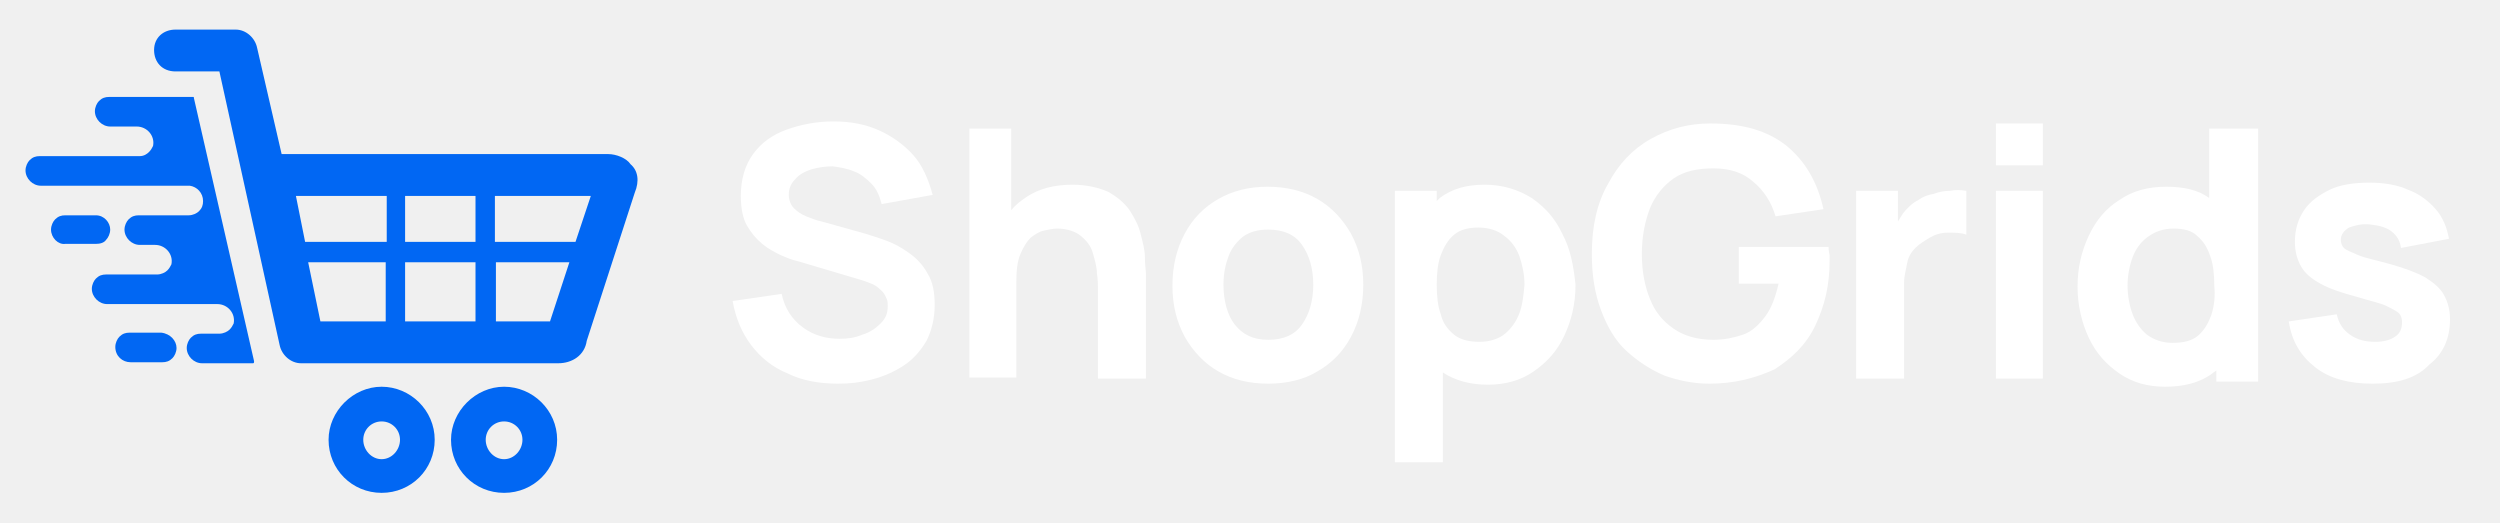
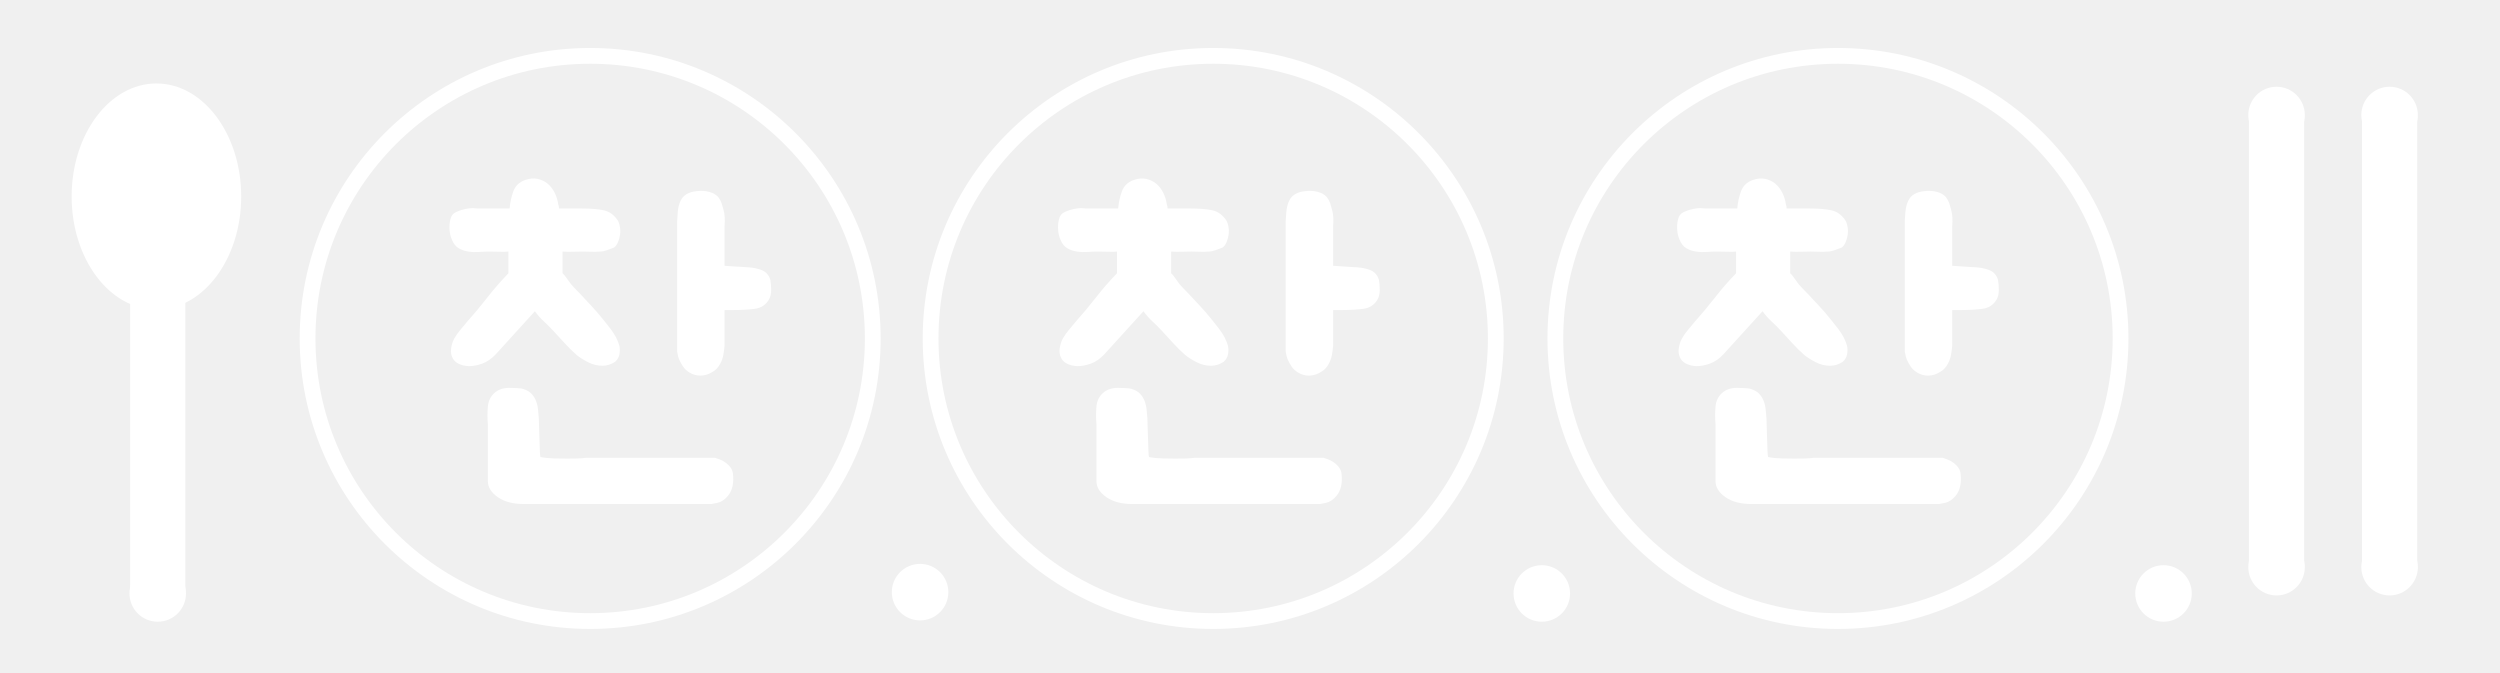
- <svg xmlns="http://www.w3.org/2000/svg" version="1.1" id="Layer_1" x="0px" y="0px" viewBox="0 0 245 51.2" style="enable-background:new 0 0 245 51.2;" xml:space="preserve">
-   <style type="text/css">
- 	.st0{fill:#0167F3;}
- 	.st1{fill:#FFFFFF;}
- </style>
+ <svg xmlns="http://www.w3.org/2000/svg" version="1.1" id="Layer_1" x="0px" y="0px" width="1902px" height="512px" viewBox="0 0 1902 512" enable-background="new 0 0 1902 512" xml:space="preserve">
+   <circle fill="none" stroke="#FFFFFF" stroke-width="12" stroke-miterlimit="10" cx="449" cy="257.5" r="215" />
  <g>
    <g>
-       <g>
-         <path class="st0" d="M32.2,43.1c0,2.9,2.3,5.2,5.2,5.2s5.2-2.3,5.2-5.2s-2.4-5.2-5.2-5.2S32.2,40.3,32.2,43.1z M35.6,43.1     c0-1,0.8-1.8,1.8-1.8s1.8,0.8,1.8,1.8S38.4,45,37.4,45S35.6,44.1,35.6,43.1z" />
-         <path class="st0" d="M44.2,43.1c0,2.9,2.3,5.2,5.2,5.2s5.2-2.3,5.2-5.2s-2.4-5.2-5.2-5.2S44.2,40.3,44.2,43.1z M47.6,43.1     c0-1,0.8-1.8,1.8-1.8s1.8,0.8,1.8,1.8S50.4,45,49.4,45S47.6,44.1,47.6,43.1z" />
-         <path class="st0" d="M61.8,16.1c-0.4-0.6-1.4-1-2.2-1h-32L25.2,4.7c-0.2-1-1.1-1.8-2.1-1.8h-5.9c-1.2,0-2.1,0.8-2.1,2     S15.9,7,17.2,7h4.3l5.9,26.8c0.2,1,1.1,1.8,2.1,1.8h25.2c1.4,0,2.6-0.8,2.8-2.2l4.7-14.5C62.7,17.7,62.5,16.7,61.8,16.1z      M37.9,31.5h-6.5l-1.2-5.8h7.6v5.8H37.9z M37.9,23.7h-8L29,19.2h8.9V23.7z M46.6,31.5h-6.9v-5.8h6.9V31.5z M46.6,23.7h-6.9v-4.5     h6.9V23.7z M53.9,31.5h-5.3v-5.8h7.2L53.9,31.5z M56.4,23.7h-7.9v-4.5h9.4L56.4,23.7z" />
-       </g>
-       <g>
-         <path class="st0" d="M24.9,35.4c0,0.1,0,0.2-0.1,0.2h-5c-0.8,0-1.5-0.7-1.5-1.5c0-0.4,0.2-0.8,0.4-1c0.3-0.3,0.6-0.4,1-0.4h1.8     c0.4,0,0.8-0.2,1-0.4s0.3-0.4,0.4-0.6c0.2-1-0.6-1.9-1.6-1.9H10.5c-0.8,0-1.5-0.7-1.5-1.5c0-0.4,0.2-0.8,0.4-1     c0.3-0.3,0.6-0.4,1-0.4h5c0.4,0,0.8-0.2,1-0.4c0.2-0.2,0.3-0.4,0.4-0.6c0.2-1-0.6-1.9-1.6-1.9h-1.5c-0.8,0-1.5-0.7-1.5-1.5     c0-0.4,0.2-0.8,0.4-1c0.3-0.3,0.6-0.4,1-0.4h4.9c0.4,0,0.8-0.2,1-0.4c0.3-0.3,0.4-0.6,0.4-1c0-0.8-0.6-1.4-1.3-1.5h-0.1h-0.2H4     c-0.8,0-1.5-0.7-1.5-1.5c0-0.4,0.2-0.8,0.4-1c0.3-0.3,0.6-0.4,1-0.4h9.8c0.4,0,0.7-0.2,0.9-0.4s0.3-0.4,0.4-0.6     c0.2-1-0.6-1.9-1.6-1.9h-2.6c-0.8,0-1.5-0.7-1.5-1.5c0-0.4,0.2-0.8,0.4-1c0.3-0.3,0.6-0.4,1-0.4h8.2c0.1,0,0.1,0,0.1,0.1     L24.9,35.4z" />
-         <path class="st0" d="M17.3,34.1c0,0.4-0.2,0.8-0.4,1c-0.3,0.3-0.6,0.4-1,0.4h-3.1c-0.8,0-1.5-0.6-1.5-1.5c0-0.4,0.2-0.8,0.4-1     c0.3-0.3,0.6-0.4,1-0.4h3.1C16.7,32.7,17.3,33.4,17.3,34.1z" />
-         <path class="st0" d="M10.8,22.5c0,0.4-0.2,0.8-0.4,1c-0.2,0.3-0.6,0.4-1,0.4h-3C5.7,24,5,23.3,5,22.5c0-0.4,0.2-0.8,0.4-1     c0.3-0.3,0.6-0.4,1-0.4h3C10.2,21.1,10.8,21.8,10.8,22.5z" />
-       </g>
-     </g>
-     <g>
-       <path class="st1" d="M82.1,37.6c-1.8,0-3.5-0.3-4.9-1c-1.5-0.6-2.7-1.6-3.6-2.8s-1.5-2.6-1.8-4.3l4.8-0.7c0.3,1.4,1,2.5,2.1,3.3    s2.3,1.1,3.6,1.1c0.8,0,1.5-0.1,2.2-0.4c0.7-0.2,1.3-0.6,1.8-1.1c0.5-0.5,0.7-1,0.7-1.7c0-0.2,0-0.5-0.1-0.7s-0.2-0.5-0.4-0.7    c-0.2-0.2-0.4-0.4-0.7-0.6s-0.7-0.3-1.2-0.5l-6.4-1.9c-0.5-0.1-1-0.3-1.7-0.6c-0.6-0.3-1.2-0.6-1.8-1.1s-1.1-1.1-1.5-1.8    s-0.6-1.7-0.6-2.9c0-1.6,0.4-3,1.2-4.1s1.9-1.9,3.3-2.4s2.9-0.8,4.6-0.8s3.2,0.3,4.5,0.9s2.4,1.4,3.3,2.4s1.5,2.4,1.9,3.9l-5,0.9    c-0.2-0.8-0.5-1.5-1-2s-1.1-1-1.7-1.2c-0.7-0.3-1.4-0.4-2.1-0.5c-0.7,0-1.4,0.1-2.1,0.3c-0.6,0.2-1.2,0.5-1.6,1    c-0.4,0.4-0.6,0.9-0.6,1.5c0,0.5,0.2,1,0.5,1.3s0.7,0.6,1.2,0.8c0.5,0.2,1,0.4,1.5,0.5l4.3,1.2c0.6,0.2,1.3,0.4,2.1,0.7    s1.5,0.7,2.2,1.2s1.3,1.1,1.8,2c0.5,0.8,0.7,1.8,0.7,3.1c0,1.3-0.3,2.5-0.8,3.5c-0.6,1-1.3,1.8-2.2,2.4c-0.9,0.6-2,1.1-3.2,1.4    S83.3,37.6,82.1,37.6z" />
-       <path class="st1" d="M112.3,26.8v10.3h-4.7v-8.7c0-0.4,0-1-0.1-1.6c0-0.6-0.2-1.3-0.4-2c-0.2-0.7-0.6-1.2-1.2-1.7    c-0.5-0.4-1.3-0.7-2.3-0.7c-0.4,0-0.8,0.1-1.3,0.2s-0.9,0.4-1.3,0.7c-0.4,0.4-0.7,0.9-1,1.6s-0.4,1.6-0.4,2.8V37H95V12.6h4.1v8    c0.4-0.5,0.9-0.9,1.5-1.3c1.2-0.8,2.7-1.2,4.5-1.2c1.4,0,2.6,0.3,3.5,0.7c0.9,0.5,1.6,1.1,2.1,1.8c0.5,0.8,0.9,1.5,1.1,2.4    c0.2,0.8,0.4,1.5,0.4,2.2C112.2,26,112.3,26.5,112.3,26.8z" />
-       <path class="st1" d="M124.3,37.6c-1.9,0-3.5-0.4-4.9-1.2s-2.5-2-3.3-3.4c-0.8-1.5-1.2-3.1-1.2-5s0.4-3.6,1.2-5.1    c0.8-1.5,1.9-2.6,3.3-3.4s3-1.2,4.8-1.2c1.9,0,3.5,0.4,4.9,1.2c1.4,0.8,2.5,2,3.3,3.4c0.8,1.5,1.2,3.1,1.2,5s-0.4,3.6-1.2,5.1    s-1.9,2.6-3.3,3.4C127.8,37.2,126.1,37.6,124.3,37.6z M124.3,33.3c1.5,0,2.6-0.5,3.3-1.5c0.7-1,1.1-2.3,1.1-3.9s-0.4-2.9-1.1-3.9    c-0.7-1-1.8-1.5-3.3-1.5c-1,0-1.8,0.2-2.5,0.7c-0.6,0.5-1.1,1.1-1.4,1.9s-0.5,1.7-0.5,2.8c0,1.6,0.4,3,1.1,3.9    C121.8,32.8,122.8,33.3,124.3,33.3z" />
-       <path class="st1" d="M153.1,22.9c-0.7-1.5-1.7-2.6-3-3.5c-1.3-0.8-2.8-1.3-4.6-1.3s-3.2,0.4-4.4,1.3c-0.1,0.1-0.2,0.2-0.3,0.3v-1    h-4.1v26.6h4.7v-8.8c1.2,0.8,2.7,1.2,4.4,1.2s3.2-0.4,4.5-1.3c1.3-0.9,2.3-2,3-3.5s1.1-3.1,1.1-5C154.2,26,153.9,24.4,153.1,22.9z     M148.9,30.7c-0.3,0.8-0.8,1.5-1.4,2s-1.5,0.8-2.5,0.8s-1.9-0.2-2.5-0.7s-1.1-1.1-1.3-2c-0.3-0.8-0.4-1.8-0.4-2.9s0.1-2.1,0.4-2.9    c0.3-0.8,0.7-1.5,1.3-2s1.4-0.7,2.4-0.7s1.9,0.3,2.5,0.8c0.7,0.5,1.2,1.2,1.5,2c0.3,0.9,0.5,1.8,0.5,2.8    C149.3,29,149.2,29.9,148.9,30.7z" />
-       <path class="st1" d="M167.5,37.6c-1.5,0-3-0.3-4.4-0.8c-1.4-0.6-2.6-1.4-3.7-2.4s-1.9-2.4-2.5-4S156,27,156,24.9    c0-2.7,0.5-5,1.6-6.9c1-1.9,2.4-3.4,4.2-4.4s3.7-1.5,5.8-1.5c3.2,0,5.6,0.7,7.5,2.2c1.8,1.5,3,3.5,3.6,6.2l-4.7,0.7    c-0.4-1.4-1.2-2.6-2.2-3.4c-1-0.9-2.3-1.3-3.9-1.3c-1.6,0-2.9,0.3-3.9,1s-1.8,1.7-2.3,2.9c-0.5,1.3-0.8,2.8-0.8,4.5    s0.3,3.2,0.8,4.4c0.5,1.3,1.3,2.2,2.3,2.9c1,0.7,2.3,1.1,3.9,1.1c1.1,0,2-0.2,2.9-0.5s1.6-1,2.2-1.8c0.6-0.8,1-1.9,1.3-3.2h-3.9    v-3.6h8.8c0,0.1,0,0.4,0.1,0.8c0,0.4,0,0.6,0,0.6c0,2.4-0.5,4.4-1.4,6.3c-0.9,1.9-2.3,3.2-4,4.3C171.9,37.1,169.9,37.6,167.5,37.6    z" />
-       <path class="st1" d="M192.7,18.7V23c-0.5-0.2-1.1-0.2-1.8-0.2s-1.3,0.2-1.8,0.5s-1,0.6-1.4,1s-0.7,0.9-0.8,1.5s-0.3,1.2-0.3,1.9    v9.4h-4.7V18.7h4.1v3c0.2-0.3,0.3-0.5,0.5-0.8c0.4-0.5,0.9-1,1.5-1.3c0.4-0.3,0.9-0.5,1.5-0.6c0.5-0.2,1.1-0.3,1.6-0.3    C191.6,18.6,192.1,18.6,192.7,18.7z" />
-       <path class="st1" d="M195.6,16.2v-4.1h4.6v4.1H195.6z M195.6,37.1V18.7h4.6v18.4H195.6z" />
-       <path class="st1" d="M216.5,12.6v6.8c-1.1-0.8-2.5-1.1-4.2-1.1c-1.8,0-3.3,0.4-4.6,1.3c-1.3,0.8-2.3,2-3,3.5s-1.1,3.1-1.1,5    c0,1.8,0.4,3.5,1.1,5c0.7,1.5,1.7,2.6,3,3.5s2.8,1.3,4.5,1.3c1.8,0,3.4-0.4,4.6-1.3c0.1-0.1,0.3-0.2,0.4-0.3v1.1h4.1V12.6H216.5z     M216.7,30.9c-0.3,0.8-0.7,1.5-1.3,2s-1.4,0.7-2.5,0.7c-1,0-1.8-0.3-2.5-0.8c-0.6-0.5-1.1-1.2-1.4-2c-0.3-0.8-0.5-1.8-0.5-2.8    s0.2-2,0.5-2.8s0.8-1.5,1.5-2s1.5-0.8,2.5-0.8s1.8,0.2,2.3,0.7c0.6,0.5,1,1.1,1.3,2c0.3,0.8,0.4,1.8,0.4,2.9    C217.1,29,217,30,216.7,30.9z" />
-       <path class="st1" d="M232.5,37.6c-2.3,0-4.2-0.5-5.6-1.6c-1.4-1.1-2.3-2.5-2.6-4.5l4.7-0.7c0.2,0.9,0.6,1.5,1.3,2s1.5,0.7,2.5,0.7    c0.8,0,1.5-0.2,1.9-0.5c0.5-0.3,0.7-0.8,0.7-1.4c0-0.4-0.1-0.7-0.3-0.9s-0.6-0.4-1.2-0.7s-1.6-0.5-2.9-0.9    c-1.5-0.4-2.7-0.8-3.6-1.3c-0.9-0.5-1.5-1-1.9-1.7s-0.6-1.5-0.6-2.4c0-1.2,0.3-2.2,0.9-3.1s1.5-1.5,2.5-2s2.4-0.7,3.9-0.7    c1.4,0,2.7,0.2,3.8,0.7c1.1,0.4,2,1.1,2.7,1.9s1.1,1.8,1.3,2.9l-4.7,0.9c-0.1-0.7-0.4-1.2-0.9-1.6s-1.2-0.6-2.1-0.7    c-0.9-0.1-1.5,0.1-2.1,0.3c-0.5,0.3-0.8,0.7-0.8,1.2c0,0.3,0.1,0.6,0.3,0.8s0.7,0.4,1.4,0.7s1.8,0.5,3.2,0.9s2.5,0.8,3.4,1.3    c0.8,0.5,1.5,1.1,1.8,1.7c0.4,0.7,0.6,1.5,0.6,2.4c0,1.9-0.7,3.4-2,4.4C236.8,37.1,234.9,37.6,232.5,37.6z" />
+       <path fill="#FFFFFF" d="M454.136,237.378c3.405,4.012,6.811,8.221,10.22,12.626c3.405,4.41,5.711,8.82,6.914,13.226    c0.398,2.006,0.398,4.108,0,6.313c-0.404,2.209-1.503,4.109-3.306,5.711c-3.007,2.006-6.214,3.006-9.619,3.006    c-3.81,0-7.468-0.899-10.973-2.704c-3.508-1.804-6.363-3.605-8.566-5.41c-3.41-3.006-6.515-6.06-9.318-9.168    c-2.809-3.105-5.612-6.162-8.417-9.168c-2.207-2.404-4.611-4.812-7.214-7.215c-2.606-2.404-4.913-5.007-6.914-7.814    l-29.759,32.764c-3.208,3.41-6.613,5.765-10.22,7.064c-3.607,1.307-7.018,1.953-10.22,1.953c-1.006,0-2.509-0.197-4.51-0.601    c-3.809-1.002-6.416-2.805-7.814-5.412c-1.202-2.202-1.606-4.704-1.202-7.514c0.399-2.805,1.202-5.309,2.405-7.516    c1.398-2.404,2.954-4.607,4.659-6.613c1.699-2,3.456-4.104,5.26-6.313c5.209-5.812,10.267-11.873,15.18-18.187    c4.908-6.313,10.267-12.475,16.082-18.486v-16.532c-1.605,0.201-3.607,0.254-6.012,0.149c-2.405-0.098-5.313-0.149-8.717-0.149    c-2.208,0-4.712,0.104-7.516,0.301c-2.809,0.202-5.561,0.104-8.267-0.301c-2.705-0.398-5.162-1.249-7.364-2.556    c-2.208-1.301-3.908-3.457-5.11-6.463c-1.005-2.203-1.605-4.706-1.804-7.515c-0.202-2.805,0-5.411,0.603-7.815    c0.601-2.805,2.15-4.758,4.658-5.86c2.503-1.101,4.856-1.852,7.064-2.256c2-0.398,3.804-0.601,5.411-0.601    c0.601,0,1.202,0.051,1.803,0.15c0.602,0.103,1.203,0.149,1.804,0.149h24.349c0.398-4.607,1.353-8.967,2.854-13.076    c1.503-4.104,4.458-6.961,8.868-8.566c3.405-1.202,6.563-1.503,9.469-0.901c2.903,0.603,5.458,1.803,7.665,3.607    c2.203,1.803,4.006,4.108,5.411,6.913c1.399,2.809,2.302,5.712,2.706,8.718c0.197,0.601,0.348,1.154,0.451,1.651    c0.099,0.504,0.149,1.054,0.149,1.654h17.134c7.013,0,12.625,0.45,16.834,1.353c4.207,0.901,7.712,3.358,10.521,7.364    c0.799,1.202,1.4,2.855,1.804,4.959c0.399,2.105,0.451,4.209,0.15,6.313c-0.301,2.104-0.855,4.059-1.653,5.862    c-0.803,1.804-1.804,3.107-3.006,3.906c-1.606,0.603-3.358,1.254-5.261,1.954c-1.907,0.704-3.659,1.053-5.26,1.053    c-2.405,0.201-4.562,0.254-6.464,0.149c-1.906-0.098-4.058-0.149-6.462-0.149c-3.606,0-6.416,0.053-8.417,0.149    c-2.005,0.104-4.41,0.052-7.214-0.149c0,2.606,0,4.26,0,4.961c0,0.702,0,1.352,0,1.952c0,0.602,0,1.504,0,2.705    c0,1.203,0,3.51,0,6.914c1,0.804,2.301,2.404,3.908,4.811c1.602,2.404,3.203,4.41,4.81,6.012c1.603,1.606,3.307,3.358,5.11,5.261    c1.804,1.906,3.706,3.959,5.711,6.162c1.399,1.404,2.602,2.705,3.607,3.907C452.131,235.273,453.131,236.377,454.136,237.378z     M398.526,383.468c-8.219,0-14.833-1.756-19.839-5.261c-5.012-3.51-7.515-7.565-7.515-12.176v-43.285    c-0.404-4.403-0.404-8.914,0-13.524c0.398-4.209,2.053-7.613,4.96-10.222c2.902-2.602,6.66-3.908,11.271-3.908    c1,0,2.805,0.054,5.411,0.15c2.603,0.104,4.405,0.353,5.411,0.752c2.603,0.803,4.659,2.007,6.162,3.607    c1.503,1.604,2.654,3.457,3.457,5.561c0.799,2.104,1.301,4.312,1.503,6.613c0.197,2.307,0.399,4.562,0.603,6.764    c0,0.804,0.047,2.658,0.149,5.562c0.098,2.906,0.197,6.012,0.3,9.318c0.1,3.307,0.197,6.362,0.302,9.168    c0.099,2.809,0.248,4.51,0.45,5.108c0.602,0.203,2.254,0.451,4.96,0.752c2.705,0.301,7.764,0.451,15.18,0.451    c6.411,0,10.371-0.1,11.874-0.301c1.503-0.197,2.354-0.301,2.556-0.301h98.294c2.603,0.803,4.706,1.653,6.313,2.555    c1.603,0.902,3.104,2.105,4.509,3.607c1.4,1.504,2.303,3.256,2.706,5.26c1,7.615-0.301,13.526-3.907,17.735    c-2.404,2.804-5.013,4.509-7.815,5.109c-2.809,0.603-4.312,0.902-4.509,0.902H398.526V383.468z M551.229,235.875v27.354    c-0.202,2.209-0.503,4.463-0.902,6.764c-0.402,2.307-1.201,4.562-2.403,6.764c-1.404,2.607-3.109,4.511-5.11,5.712    c-3.208,2.206-6.515,3.307-9.92,3.307c-3.006,0-5.814-0.799-8.416-2.404c-2.006-1.203-3.607-2.705-4.81-4.51    c-1.202-1.803-2.156-3.504-2.855-5.109c-0.705-1.602-1.254-3.705-1.653-6.313v-99.196c0-1,0.15-3.255,0.45-6.763    c0.301-3.504,1.053-6.463,2.255-8.868c2.001-4.208,6.11-6.612,12.324-7.214c3.405-0.399,6.563-0.197,9.469,0.602    c2.902,0.804,5.157,2.104,6.765,3.907c1.202,1.606,2.052,3.156,2.555,4.659c0.498,1.503,0.949,3.058,1.353,4.659    c0.603,2.005,0.949,4.109,1.054,6.313c0.099,2.208,0.047,4.41-0.15,6.612v30.061c0.798,0,2.301,0.104,4.509,0.302    c2.202,0.2,4.557,0.352,7.063,0.449c2.504,0.104,4.855,0.253,7.063,0.45c2.202,0.203,3.705,0.404,4.51,0.603    c4.006,0.804,6.811,1.954,8.416,3.457c1.603,1.503,2.705,3.357,3.307,5.561c0.398,2.208,0.602,4.764,0.602,7.666    c0,2.907-0.602,5.363-1.804,7.364c-2.404,4.011-6.012,6.313-10.821,6.913c-4.81,0.602-10.121,0.901-15.932,0.901h-6.916V235.875z" />
    </g>
  </g>
+   <g>
+     <g>
+       <path fill="#FFFFFF" d="M917.136,237.378c3.405,4.012,6.811,8.221,10.22,12.626c3.405,4.41,5.711,8.82,6.914,13.226    c0.398,2.006,0.398,4.108,0,6.313c-0.404,2.209-1.503,4.109-3.306,5.711c-3.007,2.006-6.215,3.006-9.619,3.006    c-3.81,0-7.469-0.899-10.973-2.704c-3.508-1.804-6.363-3.605-8.566-5.41c-3.41-3.006-6.516-6.06-9.318-9.168    c-2.809-3.105-5.613-6.162-8.417-9.168c-2.207-2.404-4.612-4.812-7.214-7.215c-2.607-2.404-4.913-5.007-6.914-7.814    l-29.759,32.764c-3.208,3.41-6.613,5.765-10.22,7.064c-3.607,1.307-7.018,1.953-10.221,1.953c-1.005,0-2.508-0.197-4.509-0.601    c-3.809-1.002-6.416-2.805-7.814-5.412c-1.202-2.202-1.606-4.704-1.202-7.514c0.398-2.805,1.202-5.309,2.405-7.516    c1.398-2.404,2.953-4.607,4.658-6.613c1.7-2,3.457-4.104,5.261-6.313c5.209-5.812,10.267-11.873,15.18-18.187    c4.908-6.313,10.267-12.475,16.082-18.486v-16.532c-1.606,0.201-3.607,0.254-6.012,0.149c-2.405-0.098-5.313-0.149-8.718-0.149    c-2.208,0-4.711,0.104-7.515,0.301c-2.809,0.202-5.561,0.104-8.267-0.301c-2.705-0.398-5.162-1.249-7.364-2.556    c-2.208-1.301-3.908-3.457-5.11-6.463c-1.005-2.203-1.605-4.706-1.804-7.515c-0.202-2.805,0-5.411,0.602-7.815    c0.602-2.805,2.151-4.758,4.659-5.86c2.503-1.101,4.856-1.852,7.064-2.256c2-0.398,3.804-0.601,5.411-0.601    c0.601,0,1.201,0.051,1.803,0.15c0.602,0.103,1.203,0.149,1.804,0.149h24.348c0.399-4.607,1.354-8.967,2.855-13.076    c1.503-4.104,4.458-6.961,8.868-8.566c3.405-1.202,6.562-1.503,9.469-0.901c2.903,0.603,5.458,1.803,7.665,3.607    c2.203,1.803,4.006,4.108,5.411,6.913c1.399,2.809,2.302,5.712,2.706,8.718c0.197,0.601,0.348,1.154,0.451,1.651    c0.099,0.504,0.149,1.054,0.149,1.654h17.134c7.013,0,12.625,0.45,16.833,1.353c4.208,0.901,7.712,3.358,10.521,7.364    c0.799,1.202,1.399,2.855,1.804,4.959c0.399,2.105,0.451,4.209,0.15,6.313c-0.301,2.104-0.855,4.059-1.653,5.862    c-0.803,1.804-1.804,3.107-3.006,3.906c-1.606,0.603-3.358,1.254-5.261,1.954c-1.907,0.704-3.659,1.053-5.26,1.053    c-2.405,0.201-4.562,0.254-6.464,0.149c-1.906-0.098-4.058-0.149-6.462-0.149c-3.606,0-6.416,0.053-8.417,0.149    c-2.005,0.104-4.409,0.052-7.214-0.149c0,2.606,0,4.26,0,4.961c0,0.702,0,1.352,0,1.952c0,0.602,0,1.504,0,2.705    c0,1.203,0,3.51,0,6.914c1,0.804,2.301,2.404,3.908,4.811c1.602,2.404,3.203,4.41,4.811,6.012    c1.602,1.606,3.306,3.358,5.109,5.261c1.804,1.906,3.706,3.959,5.711,6.162c1.399,1.404,2.603,2.705,3.607,3.907    C915.131,235.273,916.131,236.377,917.136,237.378z M861.526,383.468c-8.219,0-14.833-1.756-19.839-5.261    c-5.012-3.51-7.515-7.565-7.515-12.176v-43.285c-0.404-4.403-0.404-8.914,0-13.524c0.398-4.209,2.053-7.613,4.96-10.222    c2.901-2.602,6.659-3.908,11.271-3.908c1,0,2.804,0.054,5.411,0.15c2.602,0.104,4.405,0.353,5.411,0.752    c2.602,0.803,4.659,2.007,6.162,3.607c1.503,1.604,2.653,3.457,3.457,5.561c0.799,2.104,1.301,4.312,1.503,6.613    c0.197,2.307,0.398,4.562,0.602,6.764c0,0.804,0.047,2.658,0.15,5.562c0.098,2.906,0.197,6.012,0.3,9.318    c0.099,3.307,0.197,6.362,0.301,9.168c0.1,2.809,0.249,4.51,0.451,5.108c0.602,0.203,2.254,0.451,4.96,0.752    c2.705,0.301,7.764,0.451,15.18,0.451c6.411,0,10.371-0.1,11.875-0.301c1.503-0.197,2.353-0.301,2.555-0.301h98.294    c2.603,0.803,4.706,1.653,6.313,2.555c1.603,0.902,3.104,2.105,4.509,3.607c1.4,1.504,2.303,3.256,2.707,5.26    c1,7.615-0.302,13.526-3.908,17.735c-2.404,2.804-5.013,4.509-7.815,5.109c-2.809,0.603-4.312,0.902-4.509,0.902H861.526V383.468z     M1014.229,235.875v27.354c-0.202,2.209-0.503,4.463-0.902,6.764c-0.402,2.307-1.201,4.562-2.403,6.764    c-1.404,2.607-3.109,4.511-5.11,5.712c-3.208,2.206-6.515,3.307-9.92,3.307c-3.006,0-5.814-0.799-8.416-2.404    c-2.006-1.203-3.607-2.705-4.811-4.51c-1.201-1.803-2.155-3.504-2.854-5.109c-0.705-1.602-1.254-3.705-1.653-6.313v-99.196    c0-1,0.15-3.255,0.45-6.763c0.302-3.504,1.054-6.463,2.255-8.868c2.001-4.208,6.11-6.612,12.324-7.214    c3.405-0.399,6.563-0.197,9.469,0.602c2.902,0.804,5.157,2.104,6.765,3.907c1.202,1.606,2.052,3.156,2.555,4.659    c0.498,1.503,0.949,3.058,1.353,4.659c0.603,2.005,0.949,4.109,1.054,6.313c0.099,2.208,0.047,4.41-0.15,6.612v30.061    c0.798,0,2.301,0.104,4.509,0.302c2.202,0.2,4.557,0.352,7.063,0.449c2.504,0.104,4.855,0.253,7.063,0.45    c2.202,0.203,3.705,0.404,4.51,0.603c4.006,0.804,6.811,1.954,8.416,3.457c1.603,1.503,2.705,3.357,3.307,5.561    c0.398,2.208,0.602,4.764,0.602,7.666c0,2.907-0.602,5.363-1.804,7.364c-2.404,4.011-6.012,6.313-10.821,6.913    c-4.81,0.602-10.121,0.901-15.932,0.901h-6.916V235.875z" />
+     </g>
+   </g>
+   <circle fill="none" stroke="#FFFFFF" stroke-width="12" stroke-miterlimit="10" cx="923" cy="257.5" r="215" />
+   <circle fill="none" stroke="#FFFFFF" stroke-width="12" stroke-miterlimit="10" cx="1398.32" cy="257.5" r="215" />
+   <g>
+     <g>
+       <path fill="#FFFFFF" d="M1388.137,237.378c3.404,4.012,6.811,8.221,10.22,12.626c3.405,4.41,5.712,8.82,6.913,13.226    c0.4,2.006,0.4,4.108,0,6.313c-0.403,2.209-1.502,4.109-3.307,5.711c-3.007,2.006-6.214,3.006-9.618,3.006    c-3.811,0-7.469-0.899-10.973-2.704c-3.508-1.804-6.364-3.605-8.565-5.41c-3.41-3.006-6.517-6.06-9.318-9.168    c-2.809-3.105-5.613-6.162-8.418-9.168c-2.207-2.404-4.611-4.812-7.213-7.215c-2.607-2.404-4.914-5.007-6.914-7.814    l-29.759,32.764c-3.208,3.41-6.613,5.765-10.22,7.064c-3.607,1.307-7.019,1.953-10.222,1.953c-1.006,0-2.508-0.197-4.51-0.601    c-3.809-1.002-6.415-2.805-7.813-5.412c-1.203-2.202-1.606-4.704-1.203-7.514c0.398-2.805,1.203-5.309,2.404-7.516    c1.399-2.404,2.954-4.607,4.659-6.613c1.7-2,3.457-4.104,5.261-6.313c5.209-5.812,10.268-11.873,15.181-18.187    c4.908-6.313,10.267-12.475,16.081-18.486v-16.532c-1.605,0.201-3.606,0.254-6.012,0.149c-2.404-0.098-5.313-0.149-8.718-0.149    c-2.207,0-4.711,0.104-7.515,0.301c-2.811,0.202-5.563,0.104-8.267-0.301c-2.705-0.398-5.162-1.249-7.364-2.556    c-2.208-1.301-3.907-3.457-5.11-6.463c-1.005-2.203-1.605-4.706-1.804-7.515c-0.202-2.805,0-5.411,0.602-7.815    c0.602-2.805,2.151-4.758,4.659-5.86c2.505-1.101,4.856-1.852,7.064-2.256c2-0.398,3.804-0.601,5.41-0.601    c0.602,0,1.202,0.051,1.803,0.15c0.603,0.103,1.203,0.149,1.805,0.149h24.349c0.398-4.607,1.353-8.967,2.854-13.076    c1.504-4.104,4.457-6.961,8.867-8.566c3.406-1.202,6.563-1.503,9.469-0.901c2.903,0.603,5.458,1.803,7.666,3.607    c2.203,1.803,4.006,4.108,5.41,6.913c1.4,2.809,2.302,5.712,2.705,8.718c0.197,0.601,0.348,1.154,0.451,1.651    c0.099,0.504,0.149,1.054,0.149,1.654h17.135c7.013,0,12.625,0.45,16.833,1.353c4.209,0.901,7.713,3.358,10.521,7.364    c0.799,1.202,1.399,2.855,1.803,4.959c0.4,2.105,0.451,4.209,0.15,6.313c-0.301,2.104-0.854,4.059-1.652,5.862    c-0.804,1.804-1.805,3.107-3.006,3.906c-1.606,0.603-3.358,1.254-5.262,1.954c-1.906,0.704-3.658,1.053-5.26,1.053    c-2.404,0.201-4.562,0.254-6.463,0.149c-1.906-0.098-4.059-0.149-6.463-0.149c-3.607,0-6.416,0.053-8.416,0.149    c-2.006,0.104-4.41,0.052-7.215-0.149c0,2.606,0,4.26,0,4.961c0,0.702,0,1.352,0,1.952c0,0.602,0,1.504,0,2.705    c0,1.203,0,3.51,0,6.914c1,0.804,2.302,2.404,3.907,4.811c1.603,2.404,3.203,4.41,4.811,6.012    c1.602,1.606,3.306,3.358,5.109,5.261c1.804,1.906,3.705,3.959,5.712,6.162c1.398,1.404,2.602,2.705,3.606,3.907    C1386.131,235.273,1387.131,236.377,1388.137,237.378z M1332.526,383.468c-8.22,0-14.833-1.756-19.839-5.261    c-5.012-3.51-7.516-7.565-7.516-12.176v-43.285c-0.403-4.403-0.403-8.914,0-13.524c0.399-4.209,2.053-7.613,4.961-10.222    c2.901-2.602,6.66-3.908,11.271-3.908c1,0,2.806,0.054,5.411,0.15c2.603,0.104,4.405,0.353,5.411,0.752    c2.602,0.803,4.658,2.007,6.162,3.607c1.502,1.604,2.652,3.457,3.456,5.561c0.799,2.104,1.302,4.312,1.503,6.613    c0.197,2.307,0.399,4.562,0.602,6.764c0,0.804,0.048,2.658,0.15,5.562c0.098,2.906,0.197,6.012,0.301,9.318    c0.099,3.307,0.197,6.362,0.302,9.168c0.098,2.809,0.248,4.51,0.449,5.108c0.602,0.203,2.255,0.451,4.96,0.752    c2.705,0.302,7.765,0.451,15.181,0.451c6.411,0,10.371-0.1,11.873-0.301c1.504-0.197,2.354-0.301,2.556-0.301h98.294    c2.604,0.803,4.706,1.653,6.313,2.555c1.602,0.902,3.104,2.105,4.509,3.607c1.399,1.504,2.302,3.256,2.706,5.26    c1,7.615-0.301,13.526-3.908,17.735c-2.404,2.804-5.012,4.509-7.814,5.109c-2.81,0.603-4.313,0.902-4.51,0.902h-142.783V383.468z     M1485.229,235.875v27.354c-0.202,2.209-0.503,4.463-0.902,6.764c-0.402,2.307-1.201,4.562-2.403,6.764    c-1.404,2.607-3.109,4.511-5.11,5.712c-3.208,2.206-6.515,3.307-9.92,3.307c-3.006,0-5.814-0.799-8.416-2.404    c-2.006-1.203-3.607-2.705-4.811-4.51c-1.201-1.803-2.155-3.504-2.854-5.109c-0.705-1.602-1.254-3.705-1.653-6.313v-99.196    c0-1,0.15-3.255,0.45-6.763c0.301-3.504,1.053-6.463,2.255-8.868c2.001-4.208,6.11-6.612,12.324-7.214    c3.405-0.399,6.562-0.197,9.469,0.602c2.902,0.804,5.157,2.104,6.764,3.907c1.202,1.606,2.053,3.156,2.556,4.659    c0.498,1.503,0.949,3.058,1.353,4.659c0.603,2.005,0.949,4.109,1.054,6.313c0.099,2.208,0.047,4.41-0.15,6.612v30.061    c0.798,0,2.301,0.104,4.509,0.302c2.202,0.2,4.557,0.352,7.063,0.449c2.504,0.104,4.855,0.253,7.063,0.45    c2.202,0.203,3.705,0.404,4.51,0.603c4.006,0.804,6.811,1.954,8.416,3.457c1.603,1.503,2.705,3.357,3.307,5.561    c0.398,2.208,0.602,4.764,0.602,7.666c0,2.907-0.602,5.363-1.804,7.364c-2.404,4.011-6.012,6.313-10.821,6.913    c-4.81,0.602-10.121,0.901-15.932,0.901h-6.916V235.875z" />
+     </g>
+   </g>
+   <circle fill="#FFFFFF" cx="700" cy="450.5" r="21.5" />
+   <circle fill="#FFFFFF" cx="1173" cy="451.5" r="21.5" />
+   <circle fill="#FFFFFF" cx="1646" cy="451.5" r="21.5" />
+   <g>
+     <g>
+       <circle fill="#FFFFFF" cx="1732" cy="87.5" r="21.5" />
+       <circle fill="#FFFFFF" cx="1732" cy="431.5" r="21.5" />
+       <rect x="1711" y="87" fill="#FFFFFF" width="42" height="344" />
+     </g>
+   </g>
+   <g>
+     <g>
+       <circle fill="#FFFFFF" cx="120" cy="107.5" r="21.5" />
+       <circle fill="#FFFFFF" cx="120" cy="451.5" r="21.5" />
+       <rect x="99" y="107" fill="#FFFFFF" width="42" height="344" />
+     </g>
+   </g>
+   <g>
+     <g>
+       <circle fill="#FFFFFF" cx="1818" cy="431.5" r="21.5" />
+       <circle fill="#FFFFFF" cx="1818" cy="87.5" r="21.5" />
+       <rect x="1797" y="89" fill="#FFFFFF" width="42" height="344" />
+     </g>
+   </g>
+   <ellipse fill="#FFFFFF" cx="119" cy="149.5" rx="64.5" ry="86" />
</svg>
